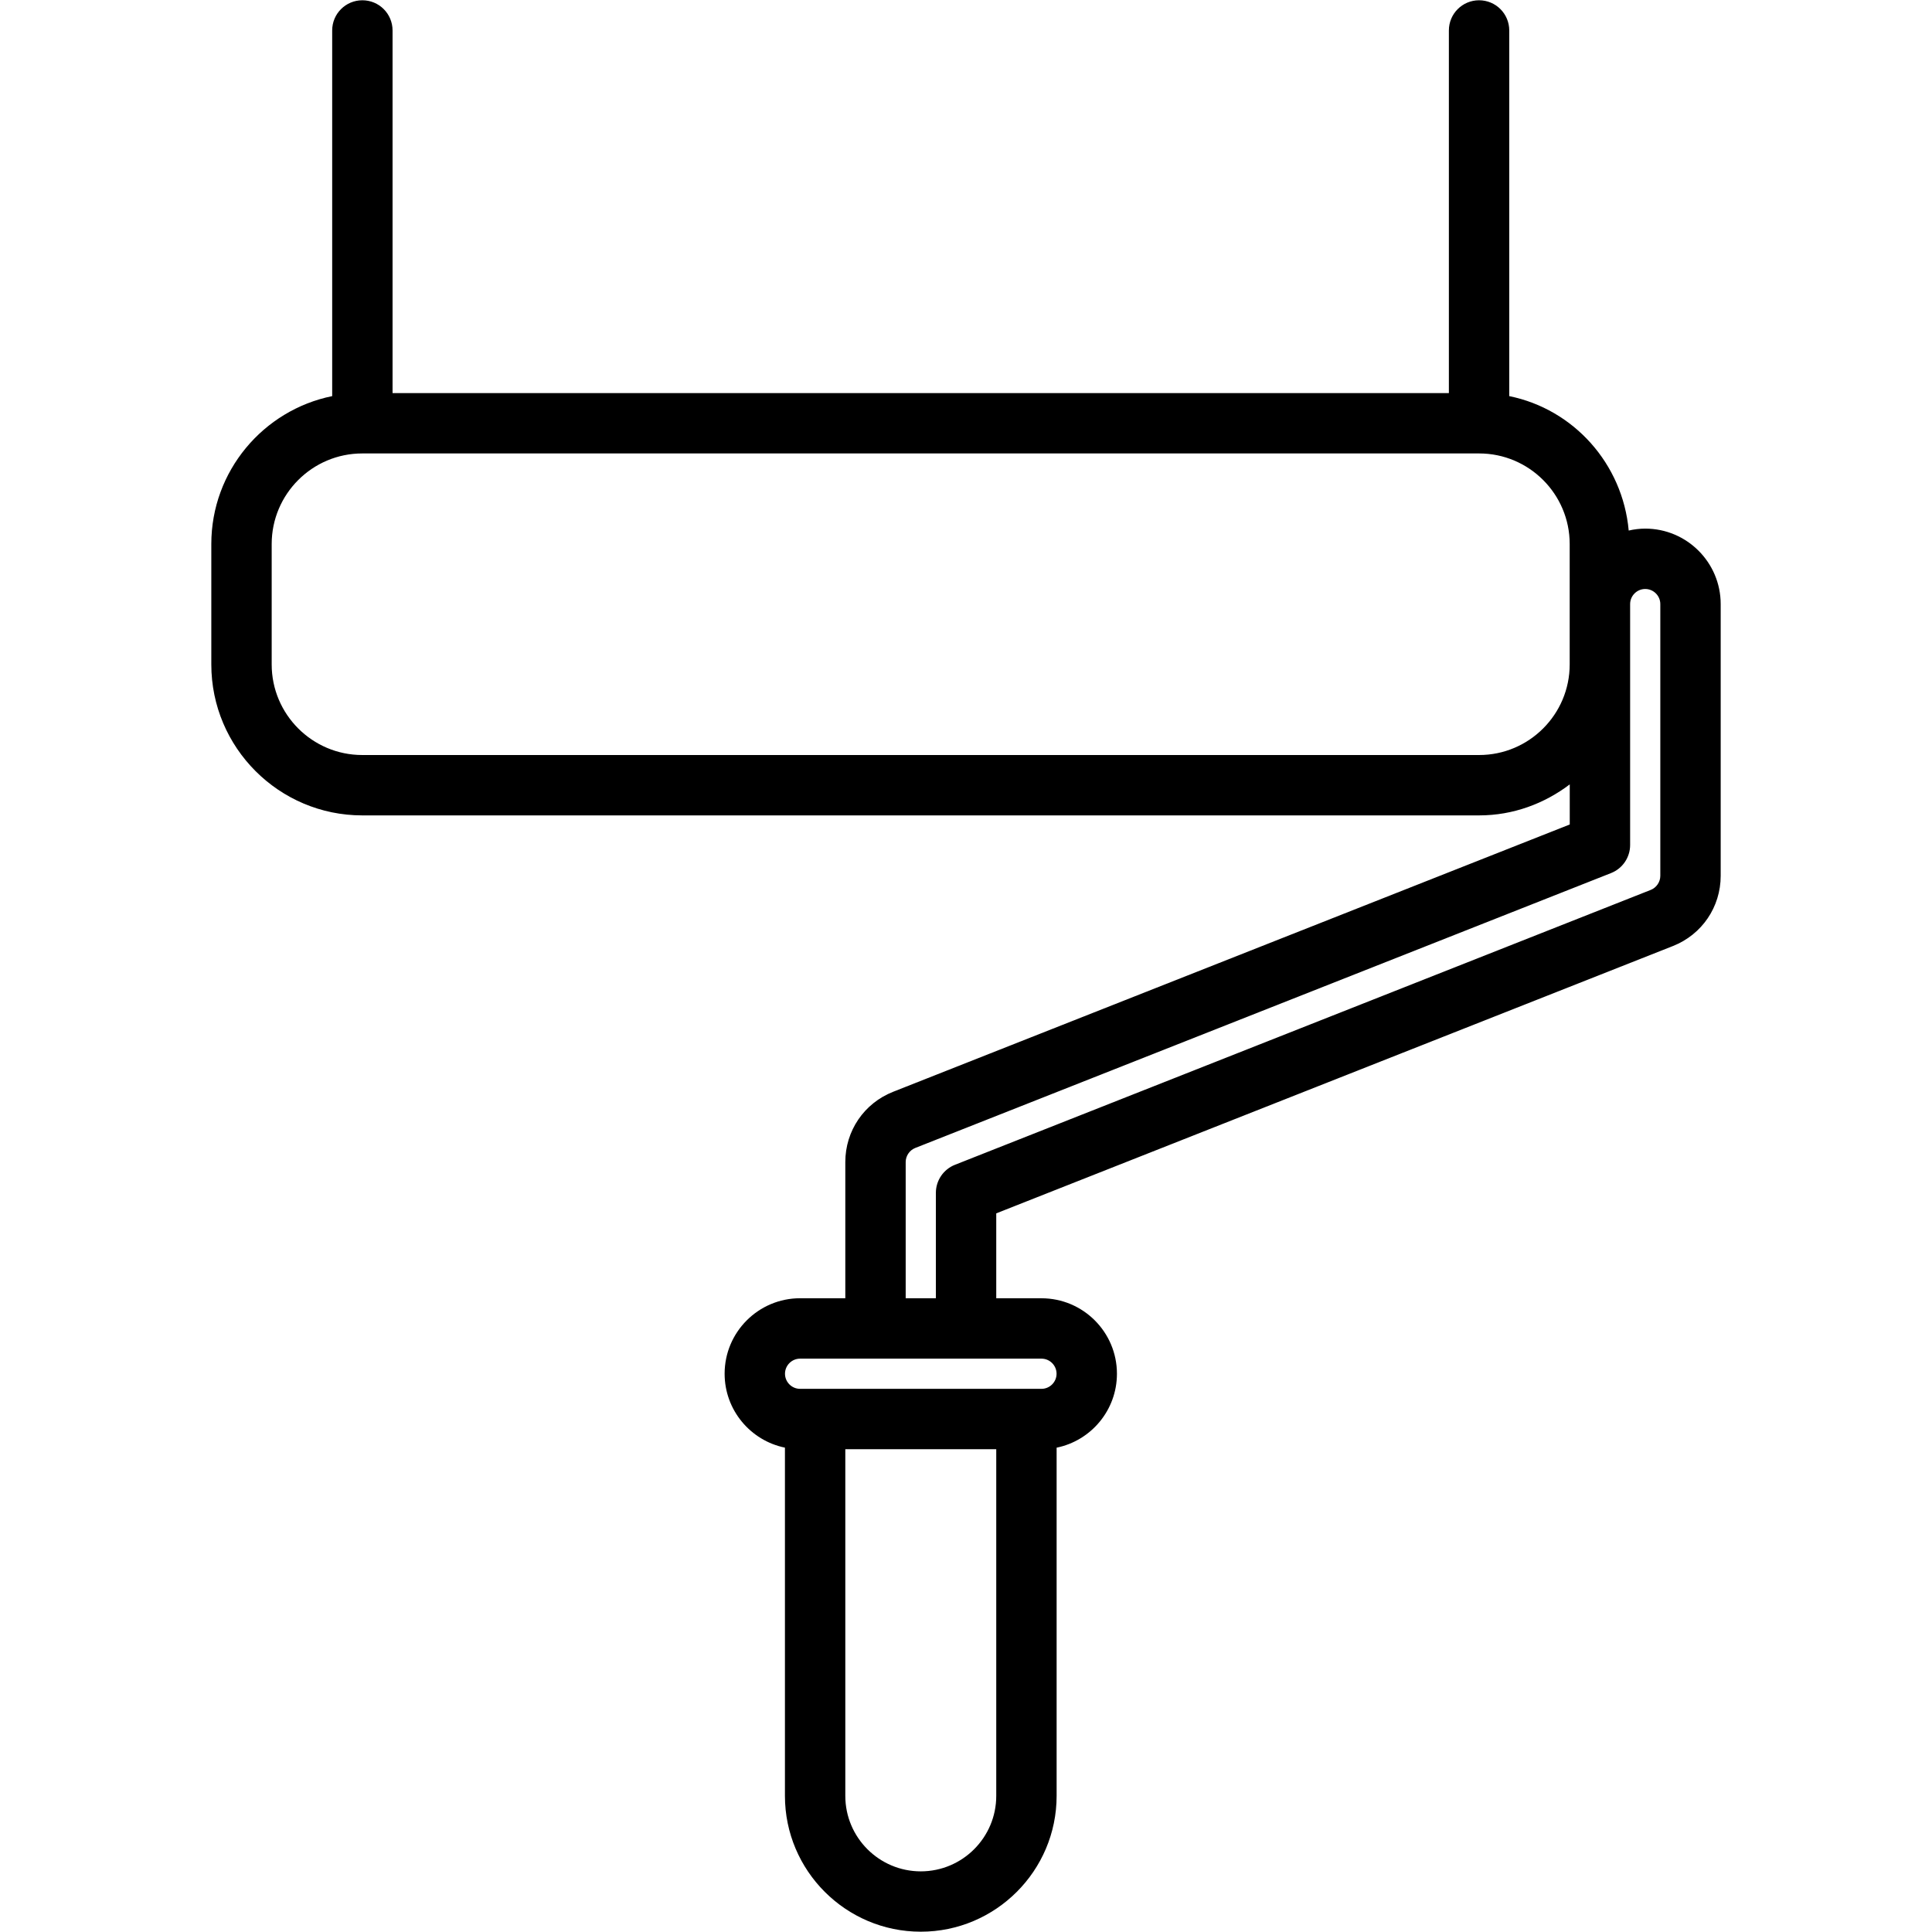
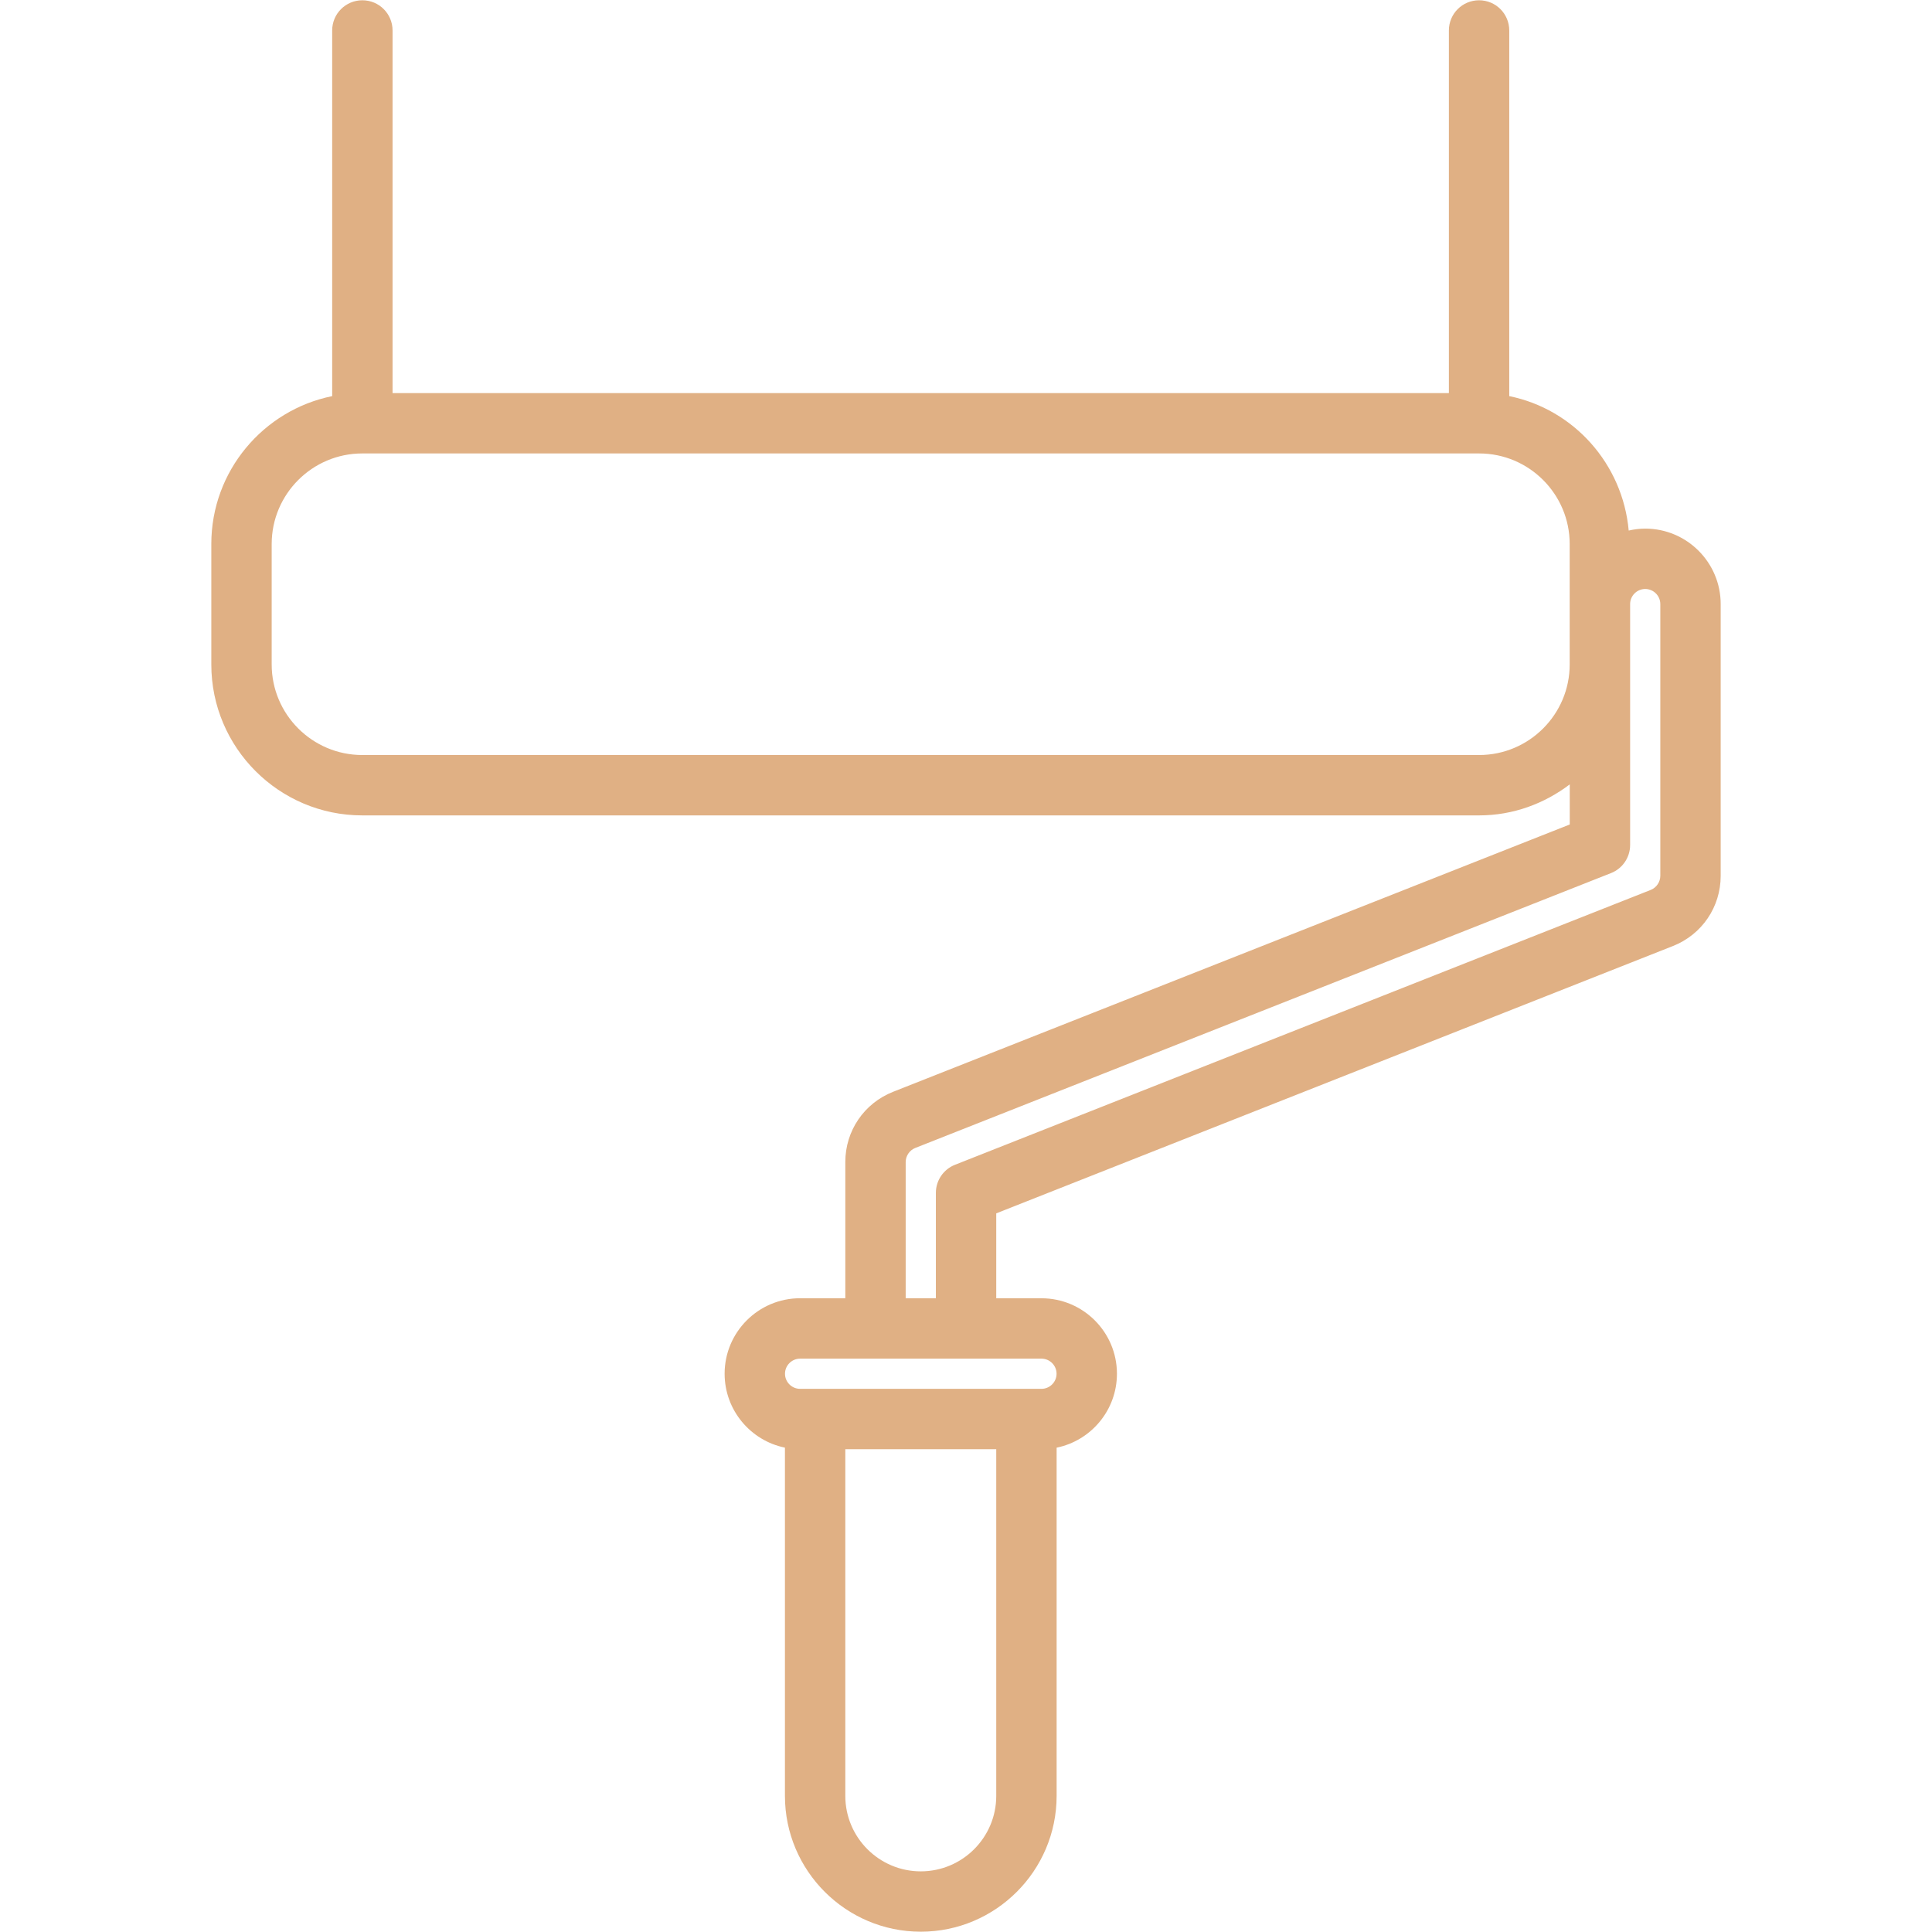
- <svg xmlns="http://www.w3.org/2000/svg" id="icons" enable-background="new 0 0 64 64" height="512" viewBox="0 0 64 64" width="512">
-   <path d="m12.004.009c-.553 0-1 .447-1 1v12.113c-2.281.463-4.004 2.483-4.004 4.899v3.99c0 2.757 2.243 5 5 5h36.998c1.131 0 2.163-.392 3.002-1.027v1.328l-22.417 8.856c-.96.38-1.581 1.293-1.581 2.325v4.513h-1.498c-1.379 0-2.5 1.121-2.5 2.5 0 1.207.859 2.217 1.998 2.449v11.535c0 2.481 2.019 4.5 4.5 4.5s4.5-2.019 4.5-4.5v-11.534c1.139-.232 1.998-1.242 1.998-2.449 0-1.379-1.121-2.5-2.5-2.5h-1.498v-2.813l22.417-8.856c.96-.38 1.581-1.293 1.581-2.325v-9.002c0-1.379-1.121-2.5-2.5-2.5-.188 0-.37.024-.547.064-.2-2.211-1.821-4.019-3.957-4.453v-12.113c0-.553-.447-1-1-1s-1 .447-1 1v12.013h-34.992v-12.013c0-.553-.447-1-1-1zm22.496 44.998c.275 0 .5.225.5.5s-.225.5-.5.5h-7.996c-.275 0-.5-.225-.5-.5s.225-.5.5-.5zm-3.998 16.984c-1.379 0-2.5-1.121-2.5-2.5v-11.484h5v11.484c0 1.379-1.121 2.5-2.5 2.5zm23.498-41.98c0-.275.225-.5.5-.5s.5.225.5.5v9.002c0 .203-.128.391-.316.466l-23.049 9.106c-.382.15-.633.52-.633.93v3.492h-1v-4.513c0-.203.128-.391.316-.466l23.049-9.106c.382-.15.633-.52.633-.93zm-2.002-1.99v3.99c0 1.654-1.346 3-3 3h-36.998c-1.654 0-3-1.346-3-3v-3.99c0-1.654 1.346-3 3-3h36.998c1.654 0 3 1.346 3 3z" />
+ <svg xmlns="http://www.w3.org/2000/svg" width="512" height="512" viewBox="0 0 512 512" fill="none">
+   <path d="M96.032 0.072C91.608 0.072 88.032 3.648 88.032 8.072V104.976C69.784 108.68 56 124.84 56 144.168V176.088C56 198.144 73.944 216.088 96 216.088H391.984C401.032 216.088 409.288 212.952 416 207.872V218.496L236.664 289.344C228.984 292.384 224.016 299.688 224.016 307.944V344.048H212.032C201 344.048 192.032 353.016 192.032 364.048C192.032 373.704 198.904 381.784 208.016 383.64V475.92C208.016 495.768 224.168 511.92 244.016 511.92C263.864 511.92 280.016 495.768 280.016 475.92V383.648C289.128 381.792 296 373.712 296 364.056C296 353.024 287.032 344.056 276 344.056H264.016V321.552L443.352 250.704C451.032 247.664 456 240.36 456 232.104V160.088C456 149.056 447.032 140.088 436 140.088C434.496 140.088 433.04 140.28 431.624 140.6C430.024 122.912 417.056 108.448 399.968 104.976V8.072C399.968 3.648 396.392 0.072 391.968 0.072C387.544 0.072 383.968 3.648 383.968 8.072V104.176H104.032V8.072C104.032 3.648 100.456 0.072 96.032 0.072V0.072ZM276 360.056C278.2 360.056 280 361.856 280 364.056C280 366.256 278.2 368.056 276 368.056H212.032C209.832 368.056 208.032 366.256 208.032 364.056C208.032 361.856 209.832 360.056 212.032 360.056H276ZM244.016 495.928C232.984 495.928 224.016 486.96 224.016 475.928V384.056H264.016V475.928C264.016 486.96 255.048 495.928 244.016 495.928V495.928ZM432 160.088C432 157.888 433.8 156.088 436 156.088C438.2 156.088 440 157.888 440 160.088V232.104C440 233.728 438.976 235.232 437.472 235.832L253.08 308.68C250.024 309.88 248.016 312.84 248.016 316.12V344.056H240.016V307.952C240.016 306.328 241.04 304.824 242.544 304.224L426.936 231.376C429.992 230.176 432 227.216 432 223.936V160.088ZM415.984 144.168V176.088C415.984 189.32 405.216 200.088 391.984 200.088H96C82.768 200.088 72 189.32 72 176.088V144.168C72 130.936 82.768 120.168 96 120.168H391.984C405.216 120.168 415.984 130.936 415.984 144.168V144.168Z" fill="#E0B084" />
</svg>
